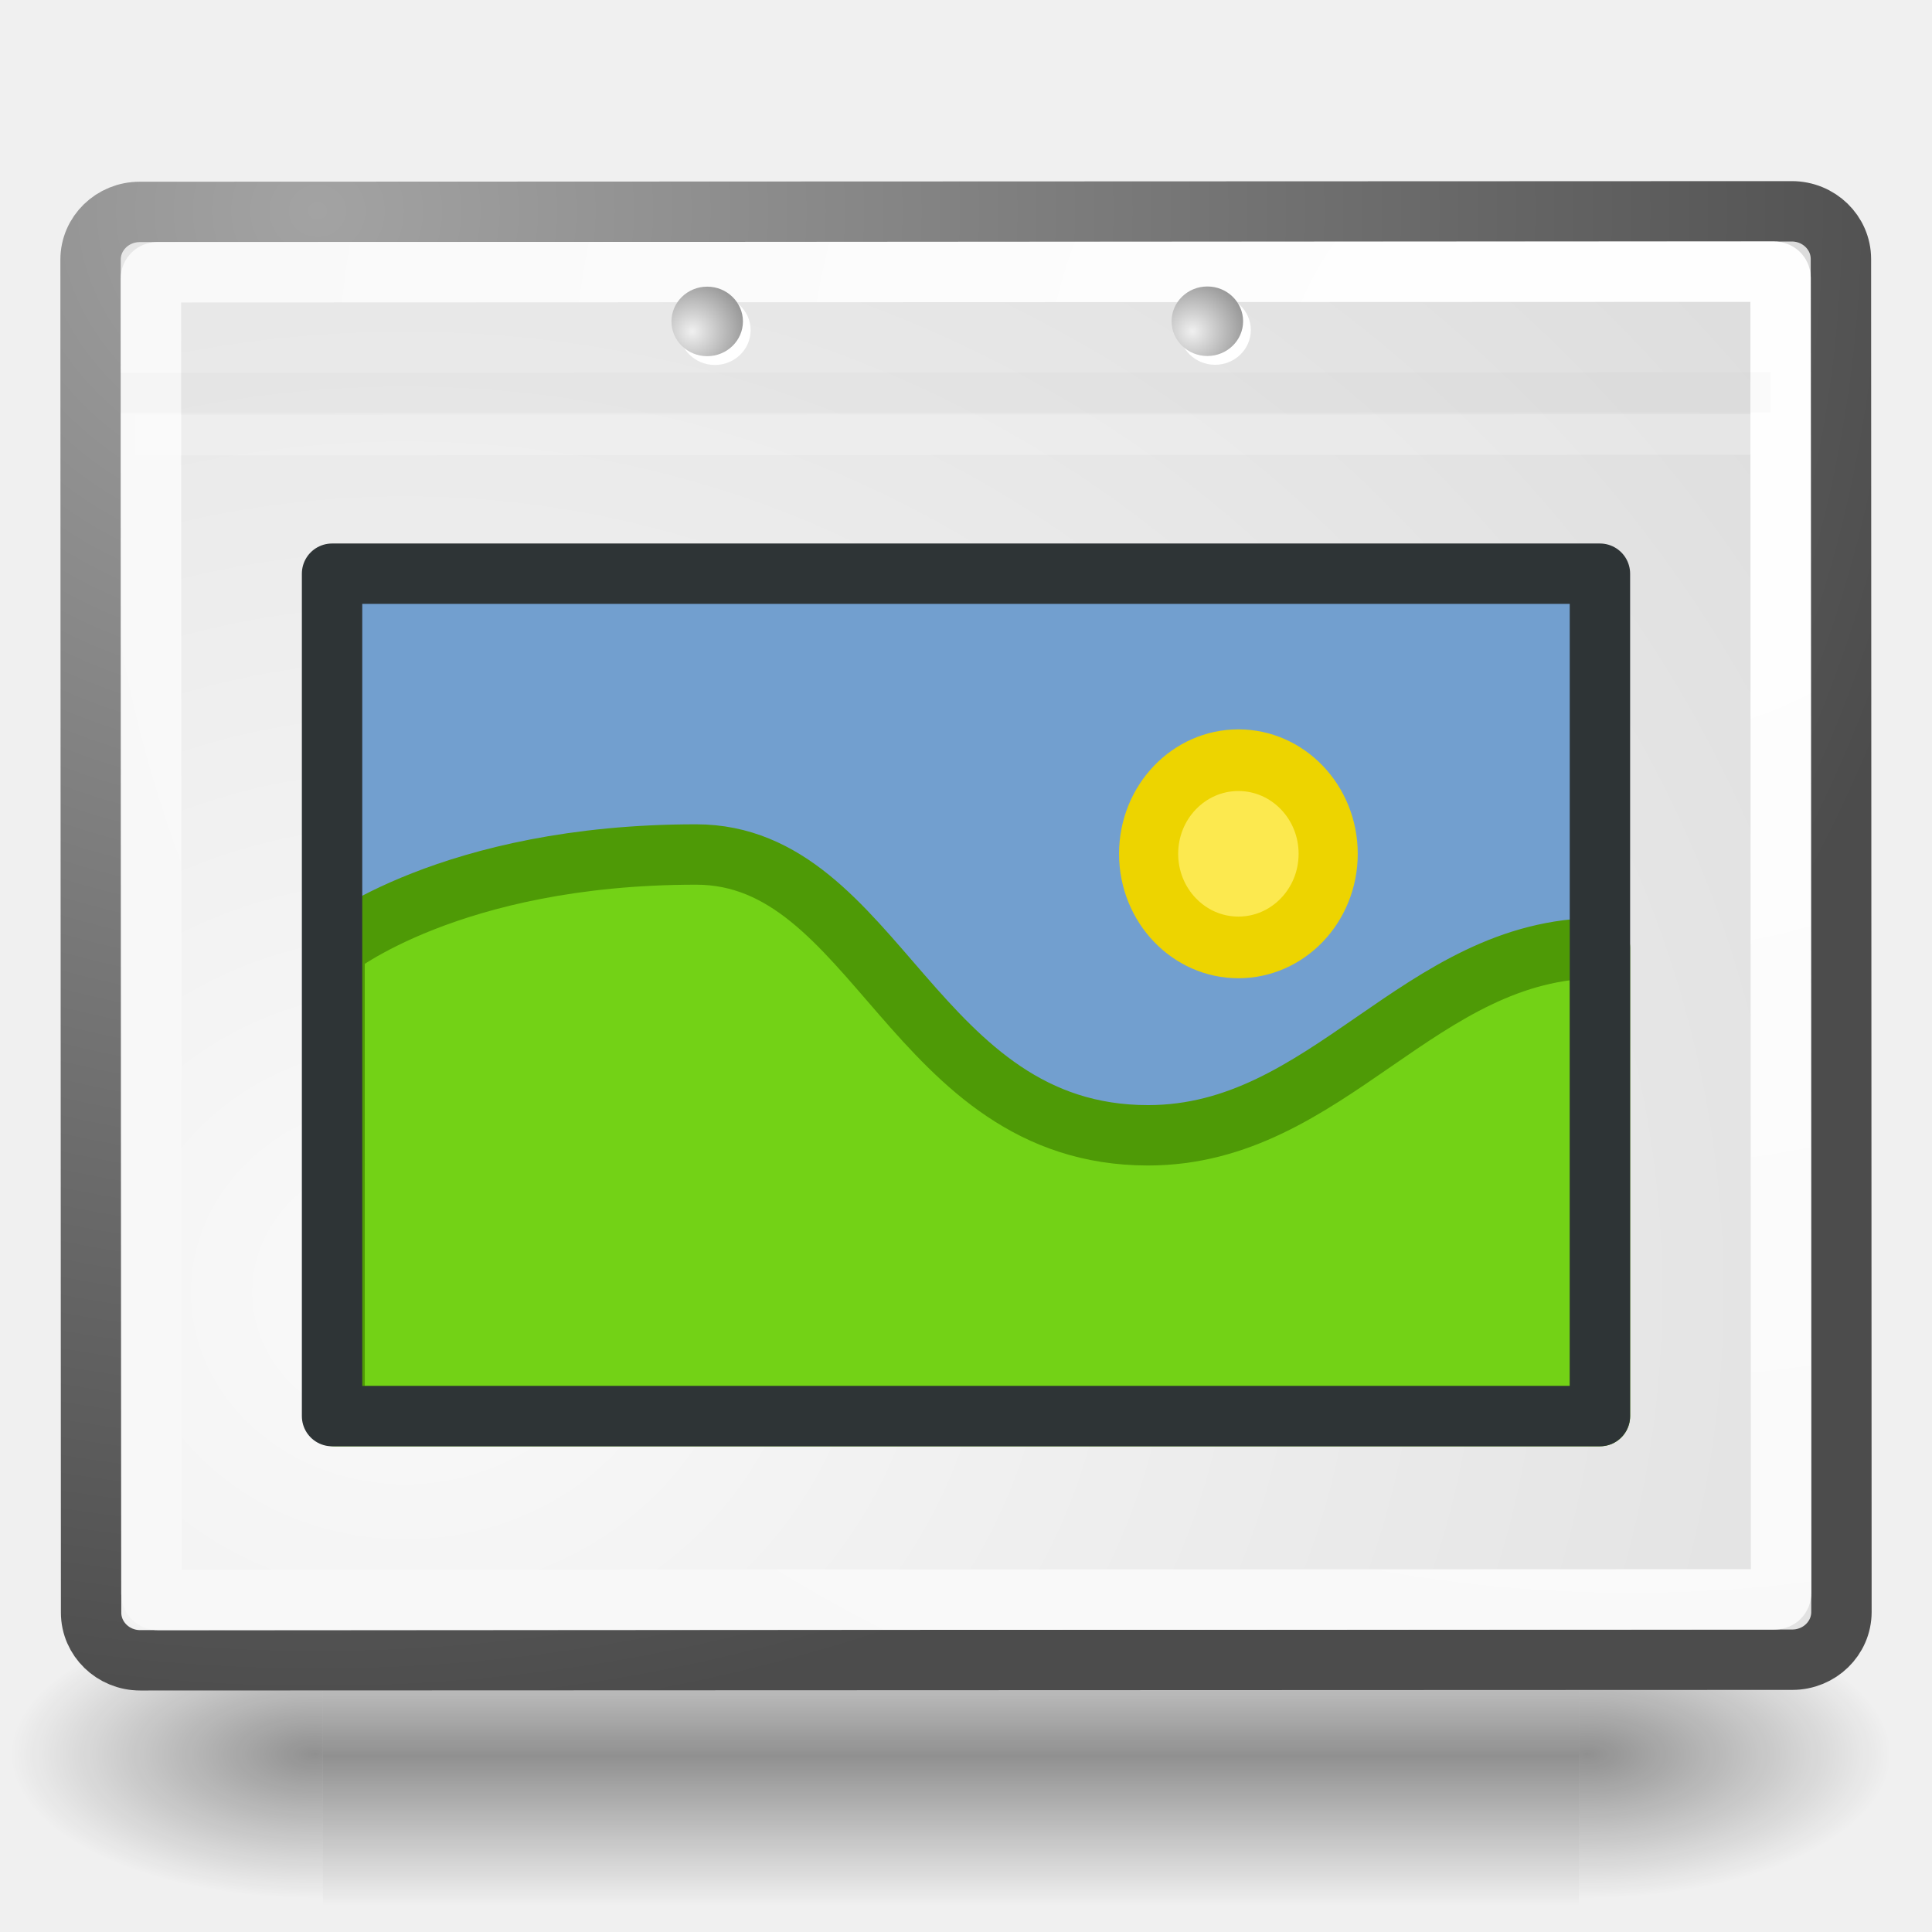
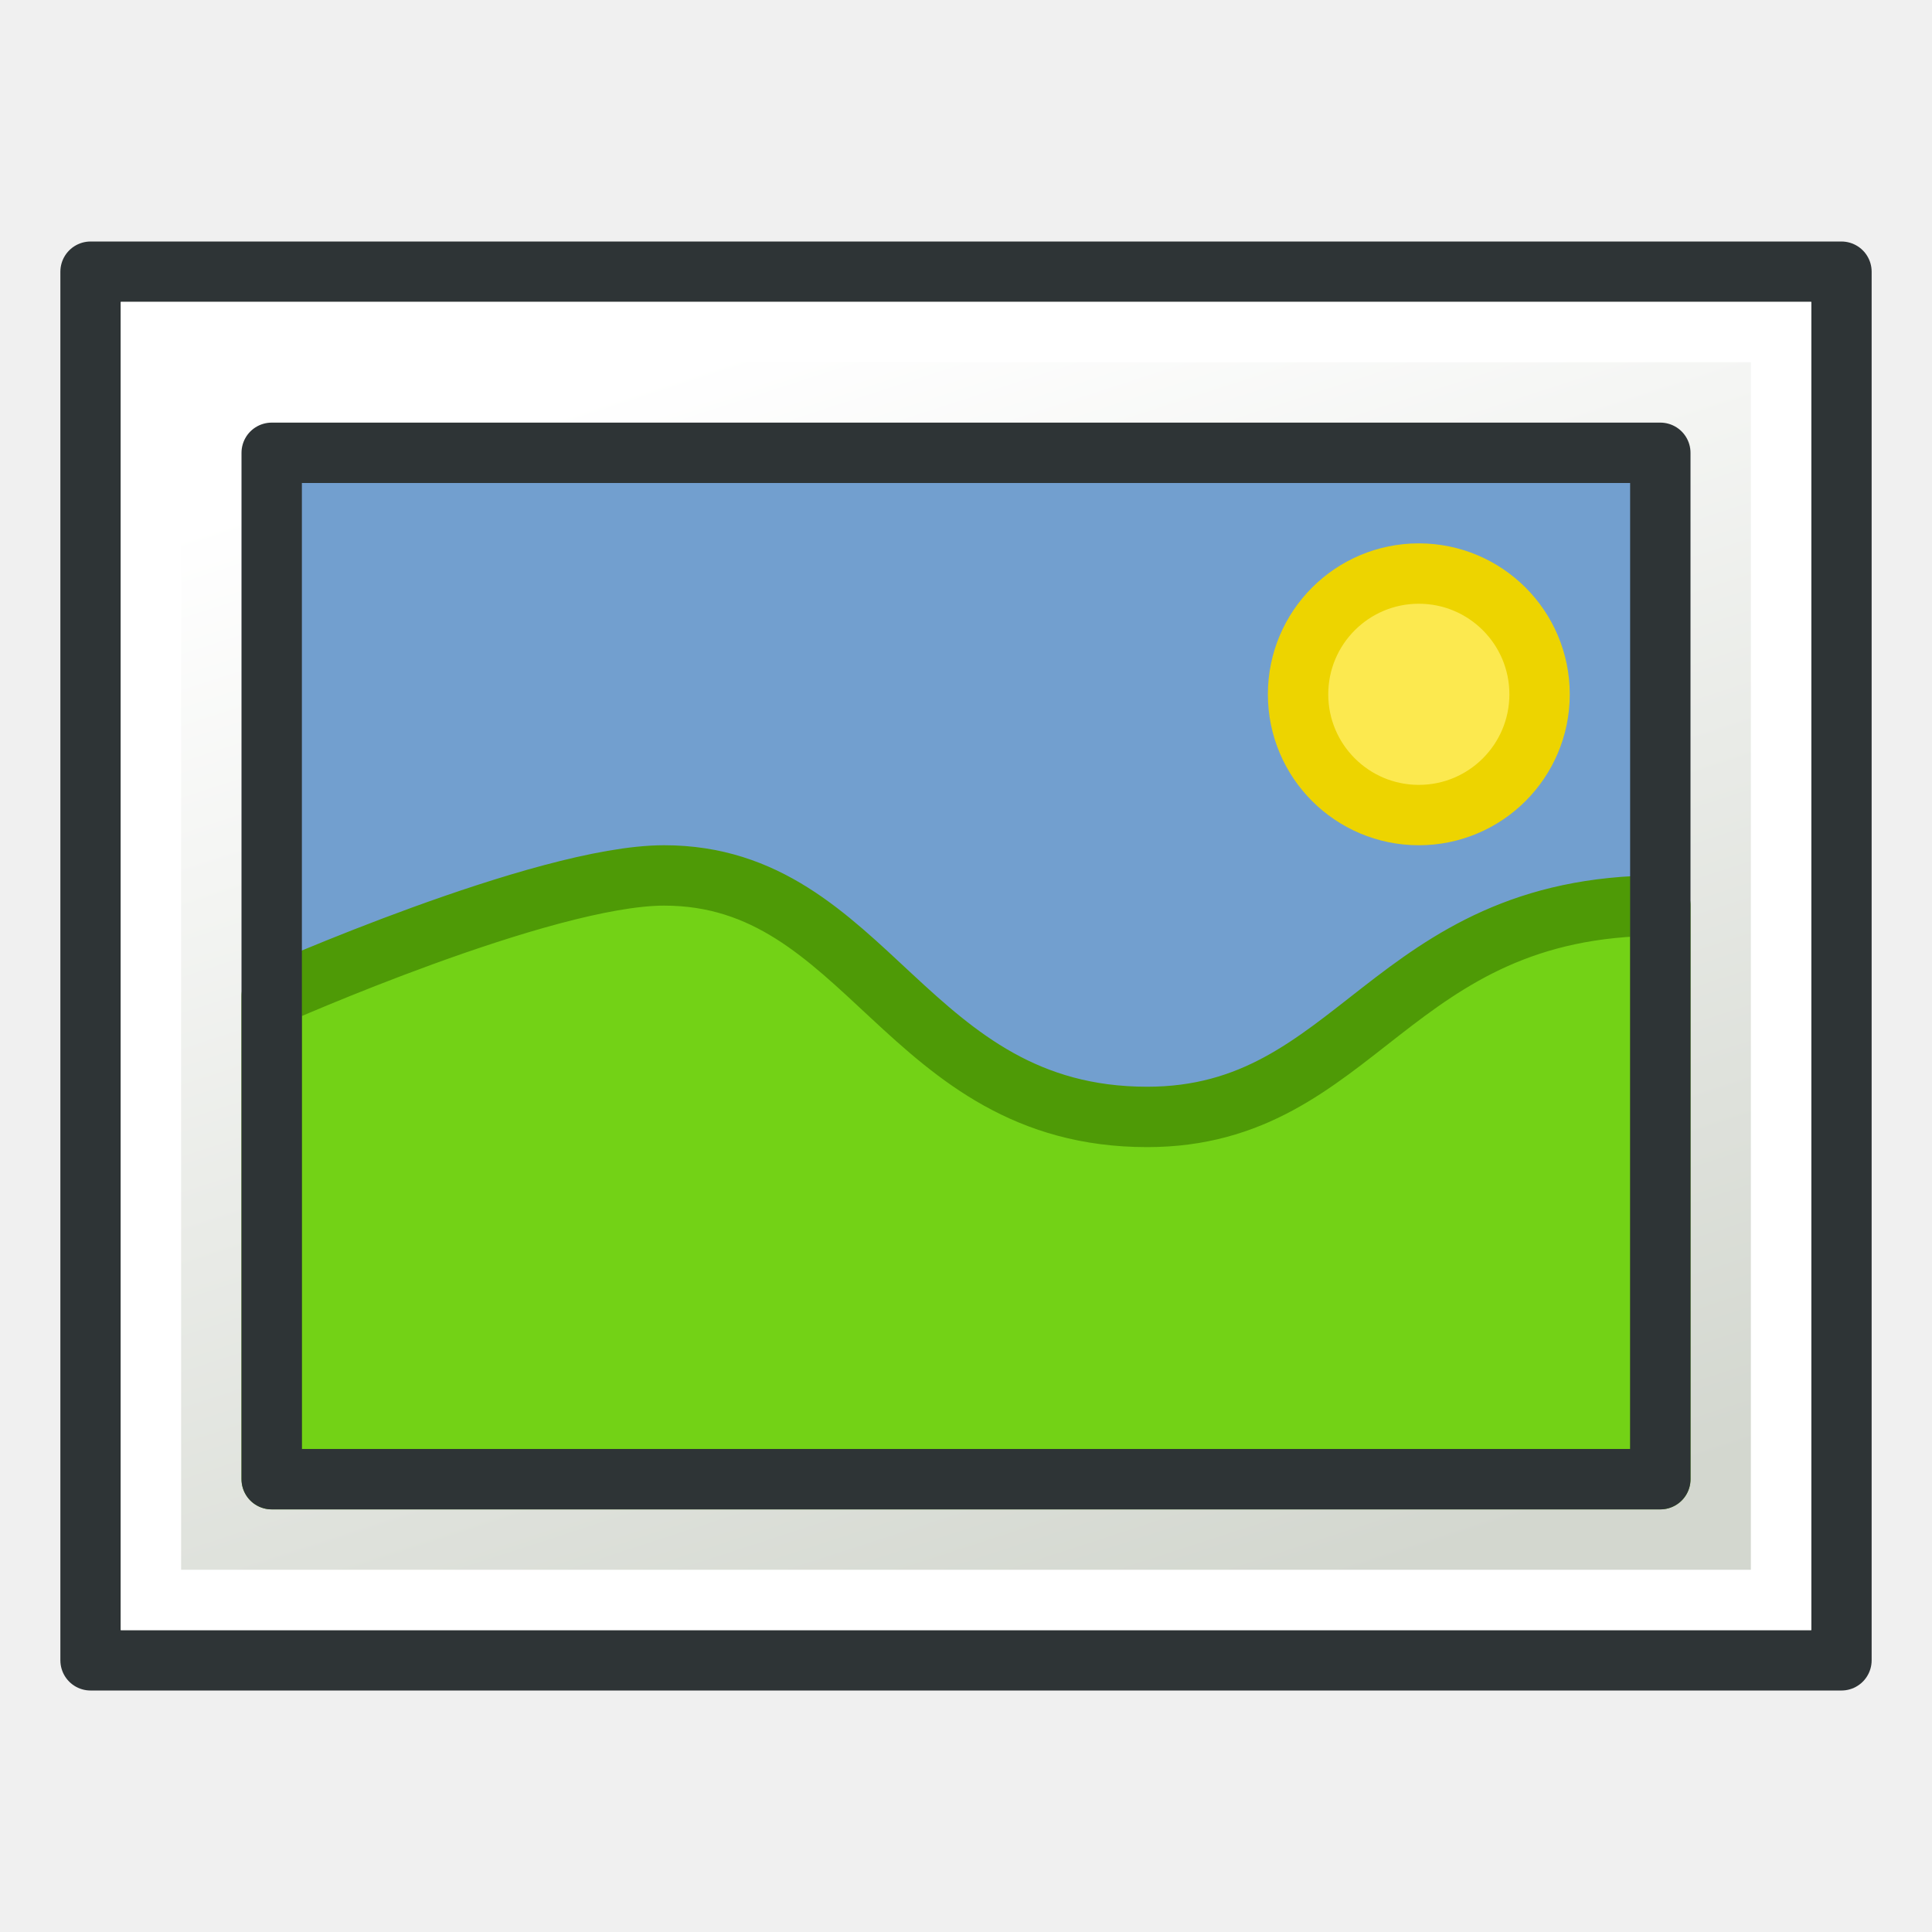
<svg xmlns="http://www.w3.org/2000/svg" xmlns:xlink="http://www.w3.org/1999/xlink" id="svg249" height="64" width="64" version="1.1">
  <defs id="defs3">
    <radialGradient gradientTransform="matrix(-2.774389,0,0,1.969706,112.7623,-872.8854)" gradientUnits="userSpaceOnUse" xlink:href="#linearGradient5060" id="radialGradient5031" fy="486.648" fx="605.714" r="117.143" cy="486.648" cx="605.714" />
    <linearGradient id="linearGradient5060">
      <stop offset="0" style="stop-color:#000000;stop-opacity:1" id="stop5062" />
      <stop offset="1" style="stop-color:#000000;stop-opacity:0" id="stop5064" />
    </linearGradient>
    <radialGradient gradientTransform="matrix(2.774389,0,0,1.969706,-1891.633,-872.8854)" gradientUnits="userSpaceOnUse" xlink:href="#linearGradient5060" id="radialGradient5029" fy="486.648" fx="605.714" r="117.143" cy="486.648" cx="605.714" />
    <linearGradient id="linearGradient5048">
      <stop offset="0" style="stop-color:#000000;stop-opacity:0" id="stop5050" />
      <stop offset="0.5" style="stop-color:#000000;stop-opacity:1" id="stop5056" />
      <stop offset="1" style="stop-color:#000000;stop-opacity:0" id="stop5052" />
    </linearGradient>
    <linearGradient gradientTransform="matrix(2.774389,0,0,1.969706,-1892.179,-872.8854)" gradientUnits="userSpaceOnUse" xlink:href="#linearGradient5048" id="linearGradient5027" y2="609.505" x2="302.857" y1="366.648" x1="302.857" />
    <linearGradient id="linearGradient4542">
      <stop offset="0" style="stop-color:#000000;stop-opacity:1" id="stop4544" />
      <stop offset="1" style="stop-color:#000000;stop-opacity:0" id="stop4546" />
    </linearGradient>
    <radialGradient gradientTransform="matrix(1,0,0,0.284916,0,30.08928)" gradientUnits="userSpaceOnUse" xlink:href="#linearGradient4542" id="radialGradient4548" fy="42.078" fx="24.307" r="15.822" cy="42.078" cx="24.307" />
    <linearGradient id="linearGradient15662">
      <stop offset="0" style="stop-color:#ffffff;stop-opacity:1" id="stop15664" />
      <stop offset="1" style="stop-color:#f8f8f8;stop-opacity:1" id="stop15666" />
    </linearGradient>
    <radialGradient gradientUnits="userSpaceOnUse" id="aigrd3" fy="64.568" fx="20.892" r="5.257" cy="64.568" cx="20.892">
      <stop offset="0" style="stop-color:#f0f0f0;stop-opacity:1" id="stop15573" />
      <stop offset="1" style="stop-color:#9a9a9a;stop-opacity:1" id="stop15575" />
    </radialGradient>
    <radialGradient gradientUnits="userSpaceOnUse" id="aigrd2" fy="114.568" fx="20.892" r="5.256" cy="114.568" cx="20.892">
      <stop offset="0" style="stop-color:#f0f0f0;stop-opacity:1" id="stop15566" />
      <stop offset="1" style="stop-color:#9a9a9a;stop-opacity:1" id="stop15568" />
    </radialGradient>
    <linearGradient id="linearGradient269">
      <stop offset="0" style="stop-color:#a3a3a3;stop-opacity:1" id="stop270" />
      <stop offset="1" style="stop-color:#4c4c4c;stop-opacity:1" id="stop271" />
    </linearGradient>
    <linearGradient id="linearGradient259">
      <stop offset="0" style="stop-color:#fafafa;stop-opacity:1" id="stop260" />
      <stop offset="1" style="stop-color:#bbbbbb;stop-opacity:1" id="stop261" />
    </linearGradient>
    <linearGradient id="linearGradient12512">
      <stop offset="0" style="stop-color:#ffffff;stop-opacity:1" id="stop12513" />
      <stop offset="0.5" style="stop-color:#fff520;stop-opacity:0.891" id="stop12517" />
      <stop offset="1" style="stop-color:#fff300;stop-opacity:0" id="stop12514" />
    </linearGradient>
    <radialGradient gradientTransform="matrix(0.968273,0,0,1.032767,2.957641,-47.58656)" gradientUnits="userSpaceOnUse" xlink:href="#linearGradient269" id="radialGradient15656" fy="3.756" fx="8.824" r="37.752" cy="3.756" cx="8.824" />
    <radialGradient gradientTransform="matrix(0.960493,0,0,1.041132,-0.3959123,-48.23301)" gradientUnits="userSpaceOnUse" xlink:href="#linearGradient259" id="radialGradient15658" fy="35.737" fx="33.967" r="86.708" cy="35.737" cx="33.967" />
    <radialGradient gradientTransform="matrix(0.968273,0,0,1.032767,2.957641,-47.58656)" gradientUnits="userSpaceOnUse" xlink:href="#linearGradient15662" id="radialGradient15668" fy="7.268" fx="8.144" r="38.159" cy="7.268" cx="8.144" />
    <radialGradient gradientTransform="matrix(0.229703,0,0,0.229703,4.613529,3.979808)" gradientUnits="userSpaceOnUse" xlink:href="#aigrd2" id="radialGradient2283" fy="114.568" fx="20.892" r="5.256" cy="114.568" cx="20.892" />
    <radialGradient gradientTransform="matrix(0.229703,0,0,0.229703,4.613529,3.979808)" gradientUnits="userSpaceOnUse" xlink:href="#aigrd3" id="radialGradient2285" fy="64.568" fx="20.892" r="5.257" cy="64.568" cx="20.892" />
    <linearGradient gradientUnits="userSpaceOnUse" xlink:href="#linearGradient3377-76" id="linearGradient4343" y2="41.793" x2="44.525" y1="14.453" x1="18.972" />
    <linearGradient id="linearGradient3377-76">
      <stop offset="0" style="stop-color:#faff2b;stop-opacity:1" id="stop3379-5" />
      <stop offset="0.5" style="stop-color:#fcb915;stop-opacity:1" id="stop4345" />
      <stop offset="1" style="stop-color:#c68708;stop-opacity:1" id="stop3381-7" />
    </linearGradient>
    <linearGradient gradientUnits="userSpaceOnUse" xlink:href="#linearGradient3377-76" id="linearGradient4349" y2="108.75" x2="175.683" y1="79.16" x1="145.647" />
    <linearGradient id="linearGradient4482">
      <stop offset="0" style="stop-color:#faff2b;stop-opacity:1" id="stop4484" />
      <stop offset="0.5" style="stop-color:#fcb915;stop-opacity:1" id="stop4486" />
      <stop offset="1" style="stop-color:#c68708;stop-opacity:1" id="stop4488" />
    </linearGradient>
    <radialGradient gradientTransform="matrix(0.97435,0.2250379,-0.4623105,2.001673,48.48755,-127.9988)" gradientUnits="userSpaceOnUse" xlink:href="#linearGradient3377" id="radialGradient4351" fy="97.37" fx="135.383" r="19.467" cy="97.37" cx="135.383" />
    <linearGradient id="linearGradient3377">
      <stop offset="0" style="stop-color:#faff2b;stop-opacity:1" id="stop3379" />
      <stop offset="1" style="stop-color:#ffaa00;stop-opacity:1" id="stop3381" />
    </linearGradient>
    <radialGradient gradientUnits="userSpaceOnUse" xlink:href="#linearGradient3377" id="radialGradient4353" fy="28.87" fx="45.883" r="19.467" cy="28.87" cx="45.883" />
    <linearGradient id="linearGradient4495">
      <stop offset="0" style="stop-color:#faff2b;stop-opacity:1" id="stop4497" />
      <stop offset="1" style="stop-color:#ffaa00;stop-opacity:1" id="stop4499" />
    </linearGradient>
    <linearGradient id="linearGradient3763">
      <stop id="stop3765" offset="0" style="stop-color:#ff8f00;stop-opacity:1;" />
      <stop id="stop3767" offset="1" style="stop-color:#ffdf30;stop-opacity:1;" />
    </linearGradient>
    <radialGradient r="5.256" fy="114.568" fx="20.892" cy="114.568" cx="20.892" gradientTransform="matrix(0.229703,0,0,0.229703,4.613529,3.979808)" gradientUnits="userSpaceOnUse" id="radialGradient2283-3" xlink:href="#aigrd2-6" />
    <radialGradient id="aigrd2-6" cx="20.892" cy="114.568" r="5.256" fx="20.892" fy="114.568" gradientUnits="userSpaceOnUse">
      <stop offset="0" style="stop-color:#F0F0F0" id="stop15566-7" />
      <stop offset="1" style="stop-color:#9a9a9a;stop-opacity:1;" id="stop15568-5" />
    </radialGradient>
    <radialGradient r="5.257" fy="64.568" fx="20.892" cy="64.568" cx="20.892" gradientTransform="matrix(0.229703,0,0,0.229703,4.613529,3.979808)" gradientUnits="userSpaceOnUse" id="radialGradient2285-3" xlink:href="#aigrd3-5" />
    <radialGradient id="aigrd3-5" cx="20.892" cy="64.568" r="5.257" fx="20.892" fy="64.568" gradientUnits="userSpaceOnUse">
      <stop offset="0" style="stop-color:#F0F0F0" id="stop15573-6" />
      <stop offset="1" style="stop-color:#9a9a9a;stop-opacity:1;" id="stop15575-2" />
    </radialGradient>
    <radialGradient xlink:href="#linearGradient15662" id="radialGradient15668-9" gradientUnits="userSpaceOnUse" gradientTransform="matrix(1.30152,0,0,1.388211,3.811166,-63.2972)" cx="8.144" cy="7.268" fx="8.144" fy="7.268" r="38.159" />
    <radialGradient xlink:href="#linearGradient259" id="radialGradient15658-7" gradientUnits="userSpaceOnUse" gradientTransform="matrix(1.291062,0,0,1.399455,-0.696567,-64.16613)" cx="33.967" cy="35.737" fx="33.967" fy="35.737" r="86.708" />
    <radialGradient xlink:href="#linearGradient269" id="radialGradient15656-3" gradientUnits="userSpaceOnUse" gradientTransform="matrix(1.30152,0,0,1.388211,3.811166,-63.2972)" cx="8.824" cy="3.756" fx="8.824" fy="3.756" r="37.752" />
    <radialGradient r="117.143" fy="486.648" fx="605.714" cy="486.648" cx="605.714" gradientTransform="matrix(2.774389,0,0,1.969706,-1891.633,-872.8854)" gradientUnits="userSpaceOnUse" id="radialGradient5029-1" xlink:href="#linearGradient5060" />
    <radialGradient r="117.143" fy="486.648" fx="605.714" cy="486.648" cx="605.714" gradientTransform="matrix(-2.774389,0,0,1.969706,112.7623,-872.8854)" gradientUnits="userSpaceOnUse" id="radialGradient5031-9" xlink:href="#linearGradient5060" />
    <radialGradient xlink:href="#linearGradient5060" id="radialGradient3277" gradientUnits="userSpaceOnUse" gradientTransform="matrix(-2.774389,0,0,1.969706,112.7623,-872.8854)" cx="605.714" cy="486.648" fx="605.714" fy="486.648" r="117.143" />
    <linearGradient xlink:href="#linearGradient5048-6" id="linearGradient5027-3" gradientUnits="userSpaceOnUse" gradientTransform="matrix(2.774389,0,0,1.969706,-1892.179,-872.8854)" x1="302.857" y1="366.648" x2="302.857" y2="609.505" />
    <linearGradient id="linearGradient5048-6">
      <stop style="stop-color:black;stop-opacity:0;" offset="0" id="stop5050-7" />
      <stop id="stop5056-5" offset="0.5" style="stop-color:black;stop-opacity:1;" />
      <stop style="stop-color:black;stop-opacity:0;" offset="1" id="stop5052-3" />
    </linearGradient>
    <radialGradient xlink:href="#linearGradient5060-6" id="radialGradient5029-5" gradientUnits="userSpaceOnUse" gradientTransform="matrix(2.774389,0,0,1.969706,-1891.633,-872.8854)" cx="605.714" cy="486.648" fx="605.714" fy="486.648" r="117.143" />
    <linearGradient id="linearGradient5060-6">
      <stop style="stop-color:black;stop-opacity:1;" offset="0" id="stop5062-2" />
      <stop style="stop-color:black;stop-opacity:0;" offset="1" id="stop5064-9" />
    </linearGradient>
    <radialGradient xlink:href="#linearGradient5060-6" id="radialGradient5031-1" gradientUnits="userSpaceOnUse" gradientTransform="matrix(-2.774389,0,0,1.969706,112.7623,-872.8854)" cx="605.714" cy="486.648" fx="605.714" fy="486.648" r="117.143" />
    <radialGradient r="86.708" fy="35.737" fx="33.967" cy="35.737" cx="33.967" gradientTransform="matrix(1.217191,0,0,1.387975,3.346319,-63.84322)" gradientUnits="userSpaceOnUse" id="radialGradient15658-2" xlink:href="#linearGradient259-7" />
    <linearGradient id="linearGradient259-7">
      <stop style="stop-color:#fafafa;stop-opacity:1;" offset="0" id="stop260-0" />
      <stop style="stop-color:#bbbbbb;stop-opacity:1;" offset="1" id="stop261-9" />
    </linearGradient>
    <radialGradient r="37.752" fy="40.64" fx="4.416" cy="40.64" cx="4.416" gradientTransform="matrix(1.22705,0,0,1.376823,7.596128,-62.98142)" gradientUnits="userSpaceOnUse" id="radialGradient15656-36" xlink:href="#linearGradient269-0" />
    <linearGradient id="linearGradient269-0">
      <stop style="stop-color:#a3a3a3;stop-opacity:1;" offset="0" id="stop270-6" />
      <stop style="stop-color:#4c4c4c;stop-opacity:1;" offset="1" id="stop271-2" />
    </linearGradient>
    <radialGradient r="38.159" fy="7.268" fx="8.144" cy="7.268" cx="8.144" gradientTransform="matrix(1.151005,0,0,1.309673,9.205455,-61.39309)" gradientUnits="userSpaceOnUse" id="radialGradient15668-6" xlink:href="#linearGradient15662-1" />
    <linearGradient id="linearGradient15662-1">
      <stop style="stop-color:#ffffff;stop-opacity:1;" offset="0" id="stop15664-8" />
      <stop style="stop-color:#f8f8f8;stop-opacity:1;" offset="1" id="stop15666-7" />
    </linearGradient>
    <radialGradient xlink:href="#aigrd2-2" id="radialGradient2283-9" gradientUnits="userSpaceOnUse" gradientTransform="matrix(0.229703,0,0,0.229703,4.613529,3.979808)" cx="20.892" cy="114.568" fx="20.892" fy="114.568" r="5.256" />
    <radialGradient gradientUnits="userSpaceOnUse" fy="114.568" fx="20.892" r="5.256" cy="114.568" cx="20.892" id="aigrd2-2">
      <stop id="stop15566-0" style="stop-color:#F0F0F0" offset="0" />
      <stop id="stop15568-2" style="stop-color:#9a9a9a;stop-opacity:1;" offset="1" />
    </radialGradient>
    <radialGradient xlink:href="#aigrd3-59" id="radialGradient2285-37" gradientUnits="userSpaceOnUse" gradientTransform="matrix(0.229703,0,0,0.229703,4.613529,3.979808)" cx="20.892" cy="64.568" fx="20.892" fy="64.568" r="5.257" />
    <radialGradient gradientUnits="userSpaceOnUse" fy="64.568" fx="20.892" r="5.257" cy="64.568" cx="20.892" id="aigrd3-59">
      <stop id="stop15573-2" style="stop-color:#F0F0F0" offset="0" />
      <stop id="stop15575-28" style="stop-color:#9a9a9a;stop-opacity:1;" offset="1" />
    </radialGradient>
    <radialGradient r="117.143" fy="486.648" fx="605.714" cy="486.648" cx="605.714" gradientTransform="matrix(-2.774389,0,0,1.969706,112.7623,-872.8854)" gradientUnits="userSpaceOnUse" id="radialGradient3187" xlink:href="#linearGradient5060-6" />
    <linearGradient xlink:href="#linearGradient5048-7" id="linearGradient5027-1" gradientUnits="userSpaceOnUse" gradientTransform="matrix(2.774389,0,0,1.969706,-1892.179,-872.8854)" x1="302.857" y1="366.648" x2="302.857" y2="609.505" />
    <linearGradient id="linearGradient5048-7">
      <stop style="stop-color:black;stop-opacity:0;" offset="0" id="stop5050-4" />
      <stop id="stop5056-0" offset="0.5" style="stop-color:black;stop-opacity:1;" />
      <stop style="stop-color:black;stop-opacity:0;" offset="1" id="stop5052-9" />
    </linearGradient>
    <radialGradient xlink:href="#linearGradient5060-8" id="radialGradient5029-4" gradientUnits="userSpaceOnUse" gradientTransform="matrix(2.774389,0,0,1.969706,-1891.633,-872.8854)" cx="605.714" cy="486.648" fx="605.714" fy="486.648" r="117.143" />
    <linearGradient id="linearGradient5060-8">
      <stop style="stop-color:black;stop-opacity:1;" offset="0" id="stop5062-8" />
      <stop style="stop-color:black;stop-opacity:0;" offset="1" id="stop5064-2" />
    </linearGradient>
    <radialGradient r="117.143" fy="486.648" fx="605.714" cy="486.648" cx="605.714" gradientTransform="matrix(-2.774389,0,0,1.969706,112.7623,-872.8854)" gradientUnits="userSpaceOnUse" id="radialGradient3277-4" xlink:href="#linearGradient5060-8" />
    <radialGradient r="86.708" fy="35.737" fx="33.967" cy="35.737" cx="33.967" gradientTransform="matrix(1.716908,0,0,1.916767,-20.85101,-86.48615)" gradientUnits="userSpaceOnUse" id="radialGradient15658-5" xlink:href="#linearGradient259-5" />
    <linearGradient id="linearGradient259-5">
      <stop style="stop-color:#fafafa;stop-opacity:1;" offset="0" id="stop260-1" />
      <stop style="stop-color:#bbbbbb;stop-opacity:1;" offset="1" id="stop261-7" />
    </linearGradient>
    <radialGradient r="37.752" fy="37.389" fx="3.343" cy="37.389" cx="3.343" gradientTransform="matrix(1.730815,0,0,1.901367,-14.85644,-85.29601)" gradientUnits="userSpaceOnUse" id="radialGradient15656-1" xlink:href="#linearGradient269-1" />
    <linearGradient id="linearGradient269-1">
      <stop style="stop-color:#a3a3a3;stop-opacity:1;" offset="0" id="stop270-5" />
      <stop style="stop-color:#4c4c4c;stop-opacity:1;" offset="1" id="stop271-27" />
    </linearGradient>
    <radialGradient r="38.159" fy="7.268" fx="8.144" cy="7.268" cx="8.144" gradientTransform="matrix(1.688147,0,0,1.859942,-13.96743,-84.26572)" gradientUnits="userSpaceOnUse" id="radialGradient15668-61" xlink:href="#linearGradient15662-4" />
    <linearGradient id="linearGradient15662-4">
      <stop style="stop-color:#ffffff;stop-opacity:1;" offset="0" id="stop15664-2" />
      <stop style="stop-color:#f8f8f8;stop-opacity:1;" offset="1" id="stop15666-3" />
    </linearGradient>
    <radialGradient xlink:href="#aigrd2-21" id="radialGradient2283-2" gradientUnits="userSpaceOnUse" gradientTransform="matrix(0.229703,0,0,0.229703,4.613529,3.979808)" cx="20.892" cy="114.568" fx="20.892" fy="114.568" r="5.256" />
    <radialGradient gradientUnits="userSpaceOnUse" fy="114.568" fx="20.892" r="5.256" cy="114.568" cx="20.892" id="aigrd2-21">
      <stop id="stop15566-6" style="stop-color:#F0F0F0" offset="0" />
      <stop id="stop15568-8" style="stop-color:#9a9a9a;stop-opacity:1;" offset="1" />
    </radialGradient>
    <radialGradient xlink:href="#aigrd3-7" id="radialGradient2285-5" gradientUnits="userSpaceOnUse" gradientTransform="matrix(0.229703,0,0,0.229703,4.613529,3.979808)" cx="20.892" cy="64.568" fx="20.892" fy="64.568" r="5.257" />
    <radialGradient gradientUnits="userSpaceOnUse" fy="64.568" fx="20.892" r="5.257" cy="64.568" cx="20.892" id="aigrd3-7">
      <stop id="stop15573-61" style="stop-color:#F0F0F0" offset="0" />
      <stop id="stop15575-8" style="stop-color:#9a9a9a;stop-opacity:1;" offset="1" />
    </radialGradient>
    <radialGradient r="117.143" fy="486.648" fx="605.714" cy="486.648" cx="605.714" gradientTransform="matrix(-2.774389,0,0,1.969706,112.7623,-872.8854)" gradientUnits="userSpaceOnUse" id="radialGradient3391" xlink:href="#linearGradient5060-8" />
+     <linearGradient xlink:href="#linearGradient3775" id="linearGradient3781" x1="10" y1="40" x2="53" y2="26" gradientUnits="userSpaceOnUse" gradientTransform="matrix(1.299289,0,0,1.299289,-64.98429,0.5359992)" />
+     <linearGradient id="linearGradient3775">
+       <stop style="stop-color:#d3d7cf;stop-opacity:1;" offset="0" id="stop3777" />
+       <stop style="stop-color:#ffffff;stop-opacity:1" offset="1" id="stop3779" />
+     </linearGradient>
  </defs>
  <g style="display:inline" id="layer4" transform="translate(0,16)" />
  <g id="layer1" transform="matrix(0.7696515,0,0,0.7696515,-0.4125289,13.98474)">
-     <g style="display:inline" id="g5022" transform="matrix(0.04035146,0,0,0.02690678,77.35363,55.02883)">
-       <rect y="-150.697" x="-1559.252" height="478.357" width="1339.633" id="rect4173" style="opacity:0.402;color:#000000;fill:url(#linearGradient5027-1);fill-opacity:1;fill-rule:nonzero;stroke:none;stroke-width:1;marker:none;visibility:visible;display:inline;overflow:visible" />
-       <path id="path5058" d="m -219.619,-150.68 c 0,0 0,478.331 0,478.331 142.874,0.9 345.4,-107.17 345.4,-239.196 0,-132.027 -159.437,-239.135 -345.4,-239.135 z" style="opacity:0.402;color:#000000;fill:url(#radialGradient5029-4);fill-opacity:1;fill-rule:nonzero;stroke:none;stroke-width:1;marker:none;visibility:visible;display:inline;overflow:visible" />
-       <path style="opacity:0.402;color:#000000;fill:url(#radialGradient3391);fill-opacity:1;fill-rule:nonzero;stroke:none;stroke-width:1;marker:none;visibility:visible;display:inline;overflow:visible" d="m -1559.252,-150.68 c 0,0 0,478.331 0,478.331 -142.874,0.9 -345.4,-107.17 -345.4,-239.196 0,-132.027 159.437,-239.135 345.4,-239.135 z" id="path5018" />
-     </g>
-     <rect ry="2.115" y="-79.773" x="-9.047" height="75.336" width="62.34" id="rect15391" style="color:#000000;fill:url(#radialGradient15658-5);fill-opacity:1;fill-rule:nonzero;stroke:url(#radialGradient15656-1);stroke-width:2.599;stroke-linecap:round;stroke-linejoin:round;stroke-miterlimit:4;stroke-opacity:1;stroke-dashoffset:0;marker:none;visibility:visible;display:block;overflow:visible" rx="2.054" transform="matrix(3.8564681e-4,0.9999999,-0.9999999,3.6355354e-4,0,0)" />
-     <rect rx="0.26" ry="0.268" y="-77.175" x="-6.449" height="70.14" width="57.144" id="rect15660" style="color:#000000;fill:none;stroke:url(#radialGradient15668-61);stroke-width:2.599;stroke-linecap:round;stroke-linejoin:round;stroke-miterlimit:4;stroke-opacity:1;stroke-dashoffset:0;marker:none;visibility:visible;display:block;overflow:visible" transform="matrix(3.8677965e-4,0.9999999,-0.9999999,3.624888e-4,0,0)" />
-     <g style="display:inline" id="g2270" transform="matrix(7.0185273e-4,1.822315,-1.87442,6.8234275e-4,87.10979,-21.07427)">
-       <g transform="matrix(0.229703,0,0,0.229703,4.967081,4.244972)" style="fill:#ffffff;fill-opacity:1;fill-rule:nonzero;stroke:#000000;stroke-width:0.945;stroke-miterlimit:4" id="g1440">
-         <radialGradient gradientUnits="userSpaceOnUse" fy="114.568" fx="20.892" r="5.256" cy="114.568" cx="20.892" id="radialGradient1442">
-           <stop id="stop1444" style="stop-color:#F0F0F0" offset="0" />
-           <stop id="stop1446" style="stop-color:#474747" offset="1" />
-         </radialGradient>
-         <path id="path1448" d="m 22.792,111.144 c 0,1.973 -1.6,3.572 -3.573,3.572 -1.974,0 -3.573,-1.6 -3.573,-3.572 0,-1.974 1.6,-3.573 3.573,-3.573 1.973,0 3.573,1.6 3.573,3.573 z" style="stroke:none" />
-         <radialGradient gradientUnits="userSpaceOnUse" fy="64.568" fx="20.892" r="5.257" cy="64.568" cx="20.892" id="radialGradient1450">
-           <stop id="stop1452" style="stop-color:#F0F0F0" offset="0" />
-           <stop id="stop1454" style="stop-color:#474747" offset="1" />
-         </radialGradient>
-         <path id="path1456" d="m 22.792,61.144 c 0,1.973 -1.6,3.573 -3.573,3.573 -1.974,0 -3.573,-1.6 -3.573,-3.573 0,-1.974 1.6,-3.573 3.573,-3.573 1.973,0 3.573,1.6 3.573,3.573 z" style="stroke:none" />
-       </g>
-       <path id="path15570" d="m 9.995,29.952 c 0,0.453 -0.368,0.82 -0.821,0.82 -0.453,0 -0.821,-0.368 -0.821,-0.82 0,-0.453 0.368,-0.821 0.821,-0.821 0.453,0 0.821,0.368 0.821,0.821 z" style="fill:url(#radialGradient2283-2);fill-rule:nonzero;stroke:none" />
-       <path id="path15577" d="m 9.995,18.467 c 0,0.453 -0.368,0.821 -0.821,0.821 -0.453,0 -0.821,-0.368 -0.821,-0.821 0,-0.453 0.368,-0.821 0.821,-0.821 0.453,0 0.821,0.368 0.821,0.821 z" style="fill:url(#radialGradient2285-5);fill-rule:nonzero;stroke:none" />
-     </g>
-     <path id="path15672" d="M 76.748,-1.281 5.695,-1.256" style="fill:none;stroke:#000000;stroke-width:1.726;stroke-linecap:butt;stroke-linejoin:miter;stroke-miterlimit:4;stroke-opacity:0.018;display:inline" />
-     <path id="path15674" d="M 77.636,0.53 6.375,0.556" style="fill:none;stroke:#ffffff;stroke-width:1.746;stroke-linecap:butt;stroke-linejoin:miter;stroke-miterlimit:4;stroke-opacity:0.205;display:inline" />
-     <rect style="color:#000000;fill:#729fcf;fill-opacity:1;fill-rule:evenodd;stroke:none;stroke-width:1.165;marker:none;visibility:visible;display:inline;overflow:visible;enable-background:accumulate" id="rect4319" width="54.57" height="26.816" x="14.828" y="5.893" />
-     <path style="fill:#73d216;fill-opacity:1;fill-rule:evenodd;stroke:#4e9a06;stroke-width:2.599;stroke-linecap:butt;stroke-linejoin:round;stroke-miterlimit:4;stroke-opacity:1;stroke-dasharray:none" d="m 14.936,22.637 c 0,0 4.981,-4.029 15.561,-4.029 7.78,0 9.36,12.086 19.451,12.086 7.78,0 11.67,-8.057 19.451,-8.057 l 0,20.143 -54.462,0 z" id="path4317" />
-     <rect style="color:#000000;fill:none;stroke:#2e3436;stroke-width:2.599;stroke-linecap:round;stroke-linejoin:round;stroke-miterlimit:4;stroke-opacity:1;stroke-dasharray:none;stroke-dashoffset:0;marker:none;visibility:visible;display:inline;overflow:visible;enable-background:accumulate" id="rect4315" width="54.57" height="36.258" x="14.828" y="6.522" />
-     <circle style="color:#000000;fill:#fce94f;fill-opacity:1;fill-rule:evenodd;stroke:#edd400;stroke-width:2.3;stroke-linecap:butt;stroke-linejoin:miter;stroke-miterlimit:4;stroke-opacity:1;stroke-dasharray:none;stroke-dashoffset:0;marker:none;visibility:visible;display:inline;overflow:visible;enable-background:accumulate" id="path4321" cx="33.262" cy="30.959" r="3.492" d="m 36.754,30.959 c 0,1.928 -1.563,3.492 -3.492,3.492 -1.928,0 -3.492,-1.563 -3.492,-3.492 0,-1.928 1.563,-3.492 3.492,-3.492 1.928,0 3.492,1.563 3.492,3.492 z" transform="matrix(1.10661,0,0,1.153738,17.02933,-17.14068)" />
+     <rect style="fill:#d3d7cf;fill-opacity:1;stroke:#2e3436;stroke-width:2.599;stroke-linecap:round;stroke-linejoin:round;stroke-miterlimit:4;stroke-opacity:1;stroke-dasharray:none;stroke-dashoffset:0" id="rect2987" width="59.767" height="75.359" x="-53.291" y="4.434" transform="matrix(0,-1,1,0,0,0)" />
+     <rect style="fill:url(#linearGradient3781);fill-opacity:1;stroke:#ffffff;stroke-width:2.599;stroke-linecap:round;stroke-linejoin:miter;stroke-miterlimit:4;stroke-opacity:1;stroke-dasharray:none;stroke-dashoffset:0" id="rect2987-1" width="54.57" height="70.162" x="-50.692" y="7.032" transform="matrix(0,-1,1,0,0,0)" />
+     <rect style="color:#000000;fill:#729fcf;fill-opacity:1;fill-rule:evenodd;stroke:none;stroke-width:1.165;marker:none;visibility:visible;display:inline;overflow:visible;enable-background:accumulate" id="rect4319" width="59.875" height="32.672" x="12.122" y="0.552" />
+     <path style="fill:#73d216;fill-opacity:1;fill-rule:evenodd;stroke:#4e9a06;stroke-width:2.599;stroke-linecap:butt;stroke-linejoin:round;stroke-miterlimit:4;stroke-opacity:1;stroke-dasharray:none" d="m 12.23,24.706 c 0,0 11.694,-5.197 16.891,-5.197 8.796,0 10.394,10.394 20.789,10.394 9.095,0 10.394,-9.095 22.088,-9.095 l -3.2e-5,24.686 -59.767,3e-6 z" id="path4317" />
+     <rect style="color:#000000;fill:none;stroke:#2e3436;stroke-width:2.599;stroke-linecap:round;stroke-linejoin:round;stroke-miterlimit:4;stroke-opacity:1;stroke-dasharray:none;stroke-dashoffset:0;marker:none;visibility:visible;display:inline;overflow:visible;enable-background:accumulate" id="rect4315" width="59.767" height="44.176" x="12.23" y="1.319" />
+     <circle style="color:#000000;fill:#fce94f;fill-opacity:1;fill-rule:evenodd;stroke:#edd400;stroke-width:1.746;stroke-linecap:butt;stroke-linejoin:miter;stroke-miterlimit:4;stroke-opacity:1;stroke-dasharray:none;stroke-dashoffset:0;marker:none;visibility:visible;display:inline;overflow:visible;enable-background:accumulate" id="path4321" cx="33.262" cy="30.959" r="3.492" d="m 36.754,30.959 c 0,1.928 -1.563,3.492 -3.492,3.492 -1.928,0 -3.492,-1.563 -3.492,-3.492 0,-1.928 1.563,-3.492 3.492,-3.492 1.928,0 3.492,1.563 3.492,3.492 z" transform="matrix(1.488372,0,0,1.488372,12.09659,-34.36531)" />
  </g>
</svg>
